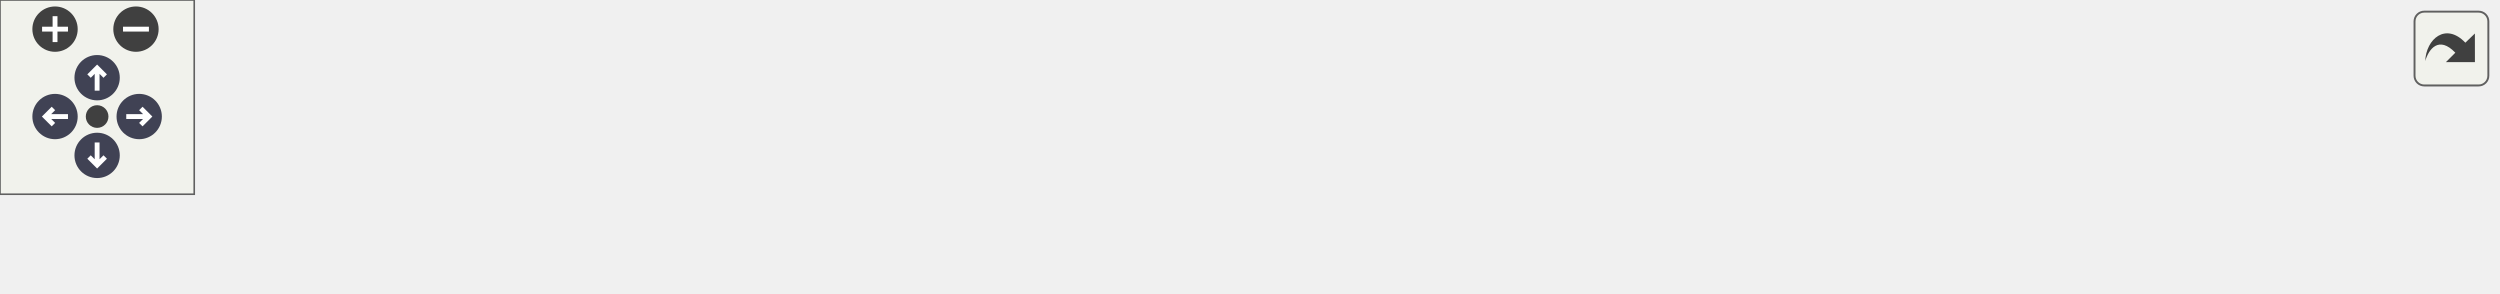
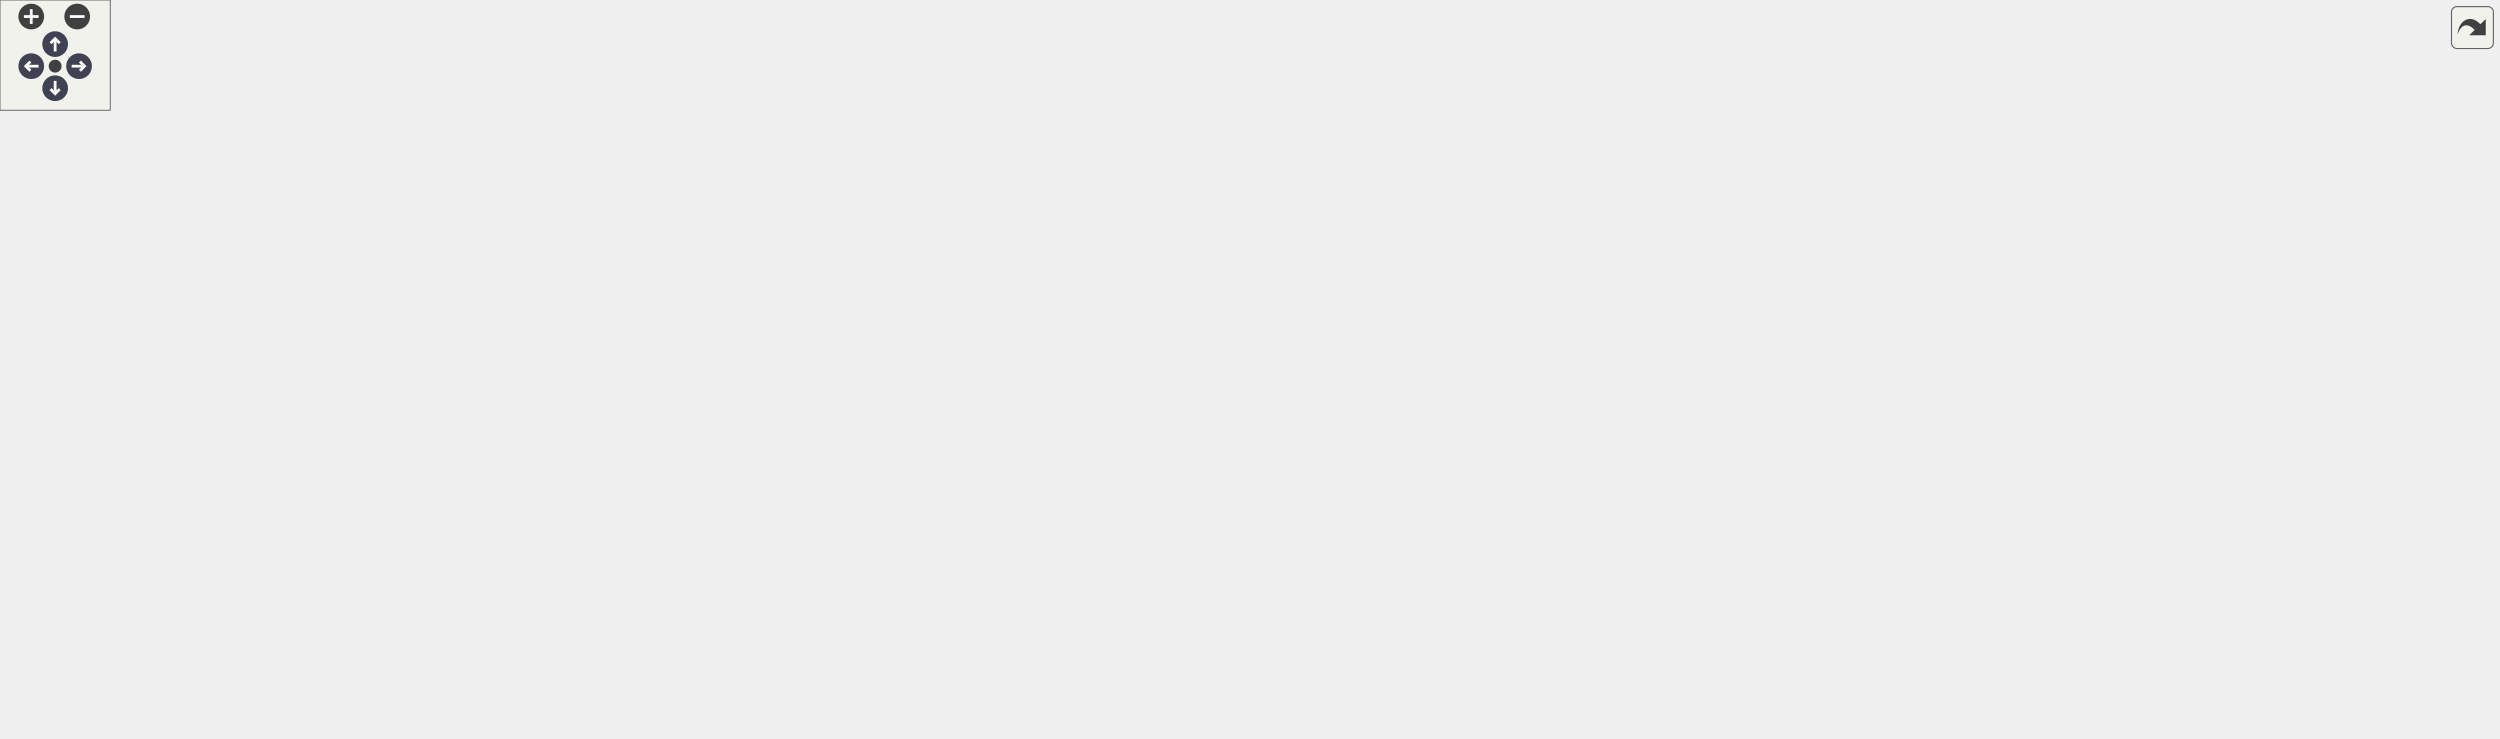
<svg xmlns="http://www.w3.org/2000/svg" xmlns:xlink="http://www.w3.org/1999/xlink" id="main" version="1.1" xml:space="preserve">
  <style type="text/css">
.node, .edge {opacity: 0.7;}
.node.selected, .edge.selected {opacity: 1;}
.edge:hover path { stroke: red; }
.edge:hover polygon { stroke: red; fill: red; }
</style>
  <defs>
    <circle id="rim" cx="0" cy="0" r="7" />
    <circle id="rim2" cx="0" cy="0" r="3.5" />
    <g id="zoomPlus">
      <use xlink:href="#rim" fill="#404040">
        <set attributeName="fill" to="#808080" begin="zoomplus.mouseover" end="zoomplus.mouseout" />
      </use>
      <path d="M-4,0h8M0,-4v8" fill="none" stroke="white" stroke-width="1.5" pointer-events="none" />
    </g>
    <g id="zoomMin">
      <use xlink:href="#rim" fill="#404040">
        <set attributeName="fill" to="#808080" begin="zoomminus.mouseover" end="zoomminus.mouseout" />
      </use>
      <path d="M-4,0h8" fill="none" stroke="white" stroke-width="1.5" pointer-events="none" />
    </g>
    <g id="arrowUp" transform="translate(30 24)">
      <use xlink:href="#rim" />
      <path pointer-events="none" fill="none" stroke="white" stroke-width="1.5" d="M0,-3.0v7 M-2.5,-0.5L0,-3.0L2.5,-0.5" />
    </g>
    <g id="arrowRight" transform="rotate(90) translate(36 -43)">
      <use xlink:href="#rim" />
      <path pointer-events="none" fill="none" stroke="white" stroke-width="1.5" d="M0,-3.0v7 M-2.5,-0.5L0,-3.0L2.5,-0.5" />
    </g>
    <g id="arrowDown" transform="rotate(180) translate(-30 -48)">
      <use xlink:href="#rim" />
      <path pointer-events="none" fill="none" stroke="white" stroke-width="1.5" d="M0,-3.0v7 M-2.5,-0.5L0,-3.0L2.5,-0.5" />
    </g>
    <g id="arrowLeft" transform="rotate(270) translate(-36 17)">
      <use xlink:href="#rim" />
      <path pointer-events="none" fill="none" stroke="white" stroke-width="1.5" d="M0,-3.0v7 M-2.5,-0.5L0,-3.0L2.5,-0.5" />
    </g>
    <g id="resetDef">
      <use xlink:href="#rim2" fill="#404040">
        <set attributeName="fill" to="#808080" begin="reset.mouseover" end="reset.mouseout" />
      </use>
    </g>
  </defs>
  <svg id="graph" class="graph">
    <g id="viewport">
      <g id="Node000001" class="node">
        <g id="a_Node000001">
          <a xlink:title="Application ProgramData path: C:/ProgramData/[organization]/[Application].">
-             <polygon fill="#999999" stroke="none" points="178,-24.88 0,-24.88 0,-5.62 178,-5.62 178,-24.88" />
-             <text xml:space="preserve" text-anchor="start" x="8" y="-11.43" font-family="Consolas" font-weight="bold" font-size="11.00">npi::app::appProgramDataDir</text>
+             <polygon fill="#999999" stroke="none" points="178,-210.5 0,-210.5 0,-191.25 178,-191.25 178,-210.5" />
+             <text xml:space="preserve" text-anchor="start" x="8" y="-197.05" font-family="Consolas" font-weight="bold" font-size="11.00">npi::app::appProgramDataDir</text>
          </a>
        </g>
      </g>
      <g id="Node000002" class="node">
        <g id="a_Node000002">
          <a xlink:href="../../dc/dba/namespacenpi_1_1app.html#a30836be8b9337a64733a6e05594b23c8" target="_top" xlink:title="Organization ProgramData path: C:/ProgramData/[organization].">
-             <polygon fill="white" stroke="none" points="392,-24.88 214,-24.88 214,-5.62 392,-5.62 392,-24.88" />
-             <text xml:space="preserve" text-anchor="middle" x="303" y="-10.43" font-family="Consolas" font-size="11.00">npi::app::orgProgramDataDir</text>
+             <polygon fill="white" stroke="none" points="392,-210.5 214,-210.5 214,-191.25 392,-191.25 392,-210.5" />
+             <text xml:space="preserve" text-anchor="middle" x="303" y="-196.05" font-family="Consolas" font-size="11.00">npi::app::orgProgramDataDir</text>
          </a>
        </g>
      </g>
      <g id="edge1_Node000001_Node000002" class="edge">
        <g id="a_edge1_Node000001_Node000002">
          <a xlink:title=" ">
-             <path fill="none" stroke="#63b8ff" d="M177.76,-15.25C187.85,-15.25 198.17,-15.25 208.34,-15.25" />
-             <polygon fill="#63b8ff" stroke="#63b8ff" points="213.09,-15.25 208.09,-17.5 211.81,-15.25 208.09,-15.25 208.09,-15.25 208.09,-15.25 211.81,-15.25 208.09,-13 213.09,-15.25" />
+             <path fill="none" stroke="#63b8ff" d="M177.76,-200.88C187.85,-200.88 198.17,-200.88 208.34,-200.88" />
+             <polygon fill="#63b8ff" stroke="#63b8ff" points="213.09,-200.88 208.09,-203.13 211.81,-200.88 208.09,-200.88 208.09,-200.88 208.09,-200.88 211.81,-200.88 208.09,-198.63 213.09,-200.88" />
          </a>
        </g>
      </g>
      <g id="Node000003" class="node">
        <g id="a_Node000003">
          <a xlink:href="../../d9/dee/namespaceanonymous__namespace_02_meta_info_8cpp_03.html#a83a890c0d741a2d9697ff6eb4744f8c1" target="_top" xlink:title="Resolve base path using Known Folder ID or environment variable fallback.">
-             <polygon fill="white" stroke="none" points="594,-30.5 428,-30.5 428,0 594,0 594,-30.5" />
-             <text xml:space="preserve" text-anchor="start" x="436" y="-16.05" font-family="Consolas" font-size="11.00">anonymous_namespace</text>
-             <text xml:space="preserve" text-anchor="middle" x="511" y="-4.8" font-family="Consolas" font-size="11.00">{MetaInfo::cpp}::basePath</text>
+             <polygon fill="white" stroke="none" points="594,-216.12 428,-216.12 428,-185.62 594,-185.62 594,-216.12" />
+             <text xml:space="preserve" text-anchor="start" x="436" y="-201.68" font-family="Consolas" font-size="11.00">anonymous_namespace</text>
+             <text xml:space="preserve" text-anchor="middle" x="511" y="-190.43" font-family="Consolas" font-size="11.00">{MetaInfo::cpp}::basePath</text>
          </a>
        </g>
      </g>
      <g id="edge2_Node000002_Node000003" class="edge">
        <g id="a_edge2_Node000002_Node000003">
          <a xlink:title=" ">
-             <path fill="none" stroke="#63b8ff" d="M391.96,-15.25C401.92,-15.25 412.08,-15.25 422.04,-15.25" />
-             <polygon fill="#63b8ff" stroke="#63b8ff" points="426.99,-15.25 421.99,-17.5 425.71,-15.25 421.99,-15.25 421.99,-15.25 421.99,-15.25 425.71,-15.25 421.99,-13 426.99,-15.25" />
+             <path fill="none" stroke="#63b8ff" d="M391.96,-200.88C401.92,-200.88 412.08,-200.88 422.04,-200.88" />
+             <polygon fill="#63b8ff" stroke="#63b8ff" points="426.99,-200.88 421.99,-203.13 425.71,-200.88 421.99,-200.88 421.99,-200.88 421.99,-200.88 425.71,-200.88 421.99,-198.63 426.99,-200.88" />
          </a>
        </g>
      </g>
      <g id="Node000004" class="node">
        <g id="a_Node000004">
-           <a xlink:href="../../dc/dba/namespacenpi_1_1app.html#a2a7d7ff8fc3a71350a1d640be744c1f9" target="_top" xlink:title="Displays a Windows-native fatal error message box.">
-             <polygon fill="white" stroke="none" points="772,-24.88 630,-24.88 630,-5.62 772,-5.62 772,-24.88" />
-             <text xml:space="preserve" text-anchor="middle" x="701" y="-10.43" font-family="Consolas" font-size="11.00">npi::app::winFatalMsg</text>
+           <a xlink:href="../../dc/dba/namespacenpi_1_1app.html#ab43cdd42223150fbfc70f9a9f02a9019" target="_top" xlink:title="Launches npiMsgBox.exe to show a stop/error message box and terminates this process.">
+             <polygon fill="white" stroke="none" points="784,-210.5 630,-210.5 630,-191.25 784,-191.25 784,-210.5" />
+             <text xml:space="preserve" text-anchor="middle" x="707" y="-196.05" font-family="Consolas" font-size="11.00">npi::app::winStopMsgExe</text>
          </a>
        </g>
      </g>
      <g id="edge3_Node000003_Node000004" class="edge">
        <g id="a_edge3_Node000003_Node000004">
          <a xlink:title=" ">
-             <path fill="none" stroke="#63b8ff" d="M593.91,-15.25C603.91,-15.25 614.09,-15.25 624,-15.25" />
-             <polygon fill="#63b8ff" stroke="#63b8ff" points="628.91,-15.25 623.91,-17.5 627.63,-15.25 623.91,-15.25 623.91,-15.25 623.91,-15.25 627.63,-15.25 623.91,-13 628.91,-15.25" />
+             <path fill="none" stroke="#63b8ff" d="M593.99,-200.88C603.93,-200.88 614.08,-200.88 624.01,-200.88" />
+             <polygon fill="#63b8ff" stroke="#63b8ff" points="628.94,-200.88 623.94,-203.13 627.66,-200.88 623.94,-200.88 623.94,-200.88 623.94,-200.88 627.66,-200.88 623.94,-198.63 628.94,-200.88" />
+           </a>
+         </g>
+       </g>
+       <g id="Node000005" class="node">
+         <g id="a_Node000005">
+           <a xlink:href="../../d4/dbe/namespaceanonymous__namespace_02_win_msg_box_exe_8cpp_03.html#aaa8ea5249bc78f802a58761c2cbe5f17" target="_top" xlink:title="Appends a null-terminated ASCII message to the command line.">
+             <polygon fill="white" stroke="none" points="953,-341.75 823,-341.75 823,-300 953,-300 953,-341.75" />
+             <text xml:space="preserve" text-anchor="start" x="831" y="-327.3" font-family="Consolas" font-size="11.00">anonymous_namespace</text>
+             <text xml:space="preserve" text-anchor="start" x="831" y="-316.05" font-family="Consolas" font-size="11.00">{WinMsgBoxExe::cpp}</text>
+             <text xml:space="preserve" text-anchor="middle" x="888" y="-304.8" font-family="Consolas" font-size="11.00">::bufAppendMsg</text>
+           </a>
+         </g>
+       </g>
+       <g id="edge4_Node000004_Node000005" class="edge">
+         <g id="a_edge4_Node000004_Node000005">
+           <a xlink:title=" ">
+             <path fill="none" stroke="#63b8ff" d="M717.84,-210.25C736.57,-227.75 779.14,-265.88 820,-290.88 823.66,-293.12 827.52,-295.29 831.46,-297.37" />
+             <polygon fill="#63b8ff" stroke="#63b8ff" points="835.79,-299.59 830.31,-299.31 834.65,-299 831.34,-297.3 831.34,-297.3 831.34,-297.3 834.65,-299 832.37,-295.3 835.79,-299.59" />
+           </a>
+         </g>
+       </g>
+       <g id="Node000007" class="node">
+         <g id="a_Node000007">
+           <a xlink:href="../../d4/dbe/namespaceanonymous__namespace_02_win_msg_box_exe_8cpp_03.html#a86d417acf3a64e3477e64493dc92a88c" target="_top" xlink:title=" ">
+             <polygon fill="white" stroke="none" points="956,-281.75 820,-281.75 820,-240 956,-240 956,-281.75" />
+             <text xml:space="preserve" text-anchor="start" x="828" y="-267.3" font-family="Consolas" font-size="11.00">anonymous_namespace</text>
+             <text xml:space="preserve" text-anchor="start" x="828" y="-256.05" font-family="Consolas" font-size="11.00">{WinMsgBoxExe::cpp}</text>
+             <text xml:space="preserve" text-anchor="middle" x="888" y="-244.8" font-family="Consolas" font-size="11.00">::claimStopOwnership</text>
+           </a>
+         </g>
+       </g>
+       <g id="edge6_Node000004_Node000007" class="edge">
+         <g id="a_edge6_Node000004_Node000007">
+           <a xlink:title=" ">
+             <path fill="none" stroke="#63b8ff" d="M736.36,-210.38C758.64,-217.85 790.59,-228.56 819.33,-238.19" />
+             <polygon fill="#63b8ff" stroke="#63b8ff" points="823.88,-239.72 818.43,-240.26 822.67,-239.31 819.14,-238.13 819.14,-238.13 819.14,-238.13 822.67,-239.31 819.86,-236 823.88,-239.72" />
+           </a>
+         </g>
+       </g>
+       <g id="Node000008" class="node">
+         <g id="a_Node000008">
+           <a xlink:href="../../d4/dbe/namespaceanonymous__namespace_02_win_msg_box_exe_8cpp_03.html#a1130800899b07b3e7b42ae60f3397c03" target="_top" xlink:title="Copies the prepared command-line prefix into a per-call buffer.">
+             <polygon fill="white" stroke="none" points="953,-221.75 823,-221.75 823,-180 953,-180 953,-221.75" />
+             <text xml:space="preserve" text-anchor="start" x="831" y="-207.3" font-family="Consolas" font-size="11.00">anonymous_namespace</text>
+             <text xml:space="preserve" text-anchor="start" x="831" y="-196.05" font-family="Consolas" font-size="11.00">{WinMsgBoxExe::cpp}</text>
+             <text xml:space="preserve" text-anchor="middle" x="888" y="-184.8" font-family="Consolas" font-size="11.00">::copyCmdLineBuf</text>
+           </a>
+         </g>
+       </g>
+       <g id="edge7_Node000004_Node000008" class="edge">
+         <g id="a_edge7_Node000004_Node000008">
+           <a xlink:title=" ">
+             <path fill="none" stroke="#63b8ff" d="M783.91,-200.88C794.93,-200.88 806.22,-200.88 817.11,-200.88" />
+             <polygon fill="#63b8ff" stroke="#63b8ff" points="821.89,-200.88 816.89,-203.13 820.61,-200.88 816.89,-200.88 816.89,-200.88 816.89,-200.88 820.61,-200.88 816.89,-198.63 821.89,-200.88" />
+           </a>
+         </g>
+       </g>
+       <g id="Node000009" class="node">
+         <g id="a_Node000009">
+           <a xlink:href="../../d4/dbe/namespaceanonymous__namespace_02_win_msg_box_exe_8cpp_03.html#a2e29a8fedb4d4bc0661873c8d4883c64" target="_top" xlink:title="Finalizes the command line and launches npiMsgBox.exe.">
+             <polygon fill="white" stroke="none" points="953,-161.75 823,-161.75 823,-120 953,-120 953,-161.75" />
+             <text xml:space="preserve" text-anchor="start" x="831" y="-147.3" font-family="Consolas" font-size="11.00">anonymous_namespace</text>
+             <text xml:space="preserve" text-anchor="start" x="831" y="-136.05" font-family="Consolas" font-size="11.00">{WinMsgBoxExe::cpp}</text>
+             <text xml:space="preserve" text-anchor="middle" x="888" y="-124.8" font-family="Consolas" font-size="11.00">::launch</text>
+           </a>
+         </g>
+       </g>
+       <g id="edge8_Node000004_Node000009" class="edge">
+         <g id="a_edge8_Node000004_Node000009">
+           <a xlink:title=" ">
+             <path fill="none" stroke="#63b8ff" d="M736.36,-191.37C758.64,-183.9 790.59,-173.19 819.33,-163.56" />
+             <polygon fill="#63b8ff" stroke="#63b8ff" points="823.88,-162.03 819.86,-165.75 822.67,-162.44 819.14,-163.62 819.14,-163.62 819.14,-163.62 822.67,-162.44 818.43,-161.49 823.88,-162.03" />
+           </a>
+         </g>
+       </g>
+       <g id="Node000010" class="node">
+         <g id="a_Node000010">
+           <a xlink:href="../../d4/dbe/namespaceanonymous__namespace_02_win_msg_box_exe_8cpp_03.html#a58ddc58a8755566f9fa235e49d764761" target="_top" xlink:title="Builds the helper executable path and reusable command-line prefix. The command-line prefix buffer is...">
+             <polygon fill="white" stroke="none" points="953,-101.75 823,-101.75 823,-60 953,-60 953,-101.75" />
+             <text xml:space="preserve" text-anchor="start" x="831" y="-87.3" font-family="Consolas" font-size="11.00">anonymous_namespace</text>
+             <text xml:space="preserve" text-anchor="start" x="831" y="-76.05" font-family="Consolas" font-size="11.00">{WinMsgBoxExe::cpp}</text>
+             <text xml:space="preserve" text-anchor="middle" x="888" y="-64.8" font-family="Consolas" font-size="11.00">::prepare</text>
+           </a>
+         </g>
+       </g>
+       <g id="edge9_Node000004_Node000010" class="edge">
+         <g id="a_edge9_Node000004_Node000010">
+           <a xlink:title=" ">
+             <path fill="none" stroke="#63b8ff" d="M717.84,-191.5C736.57,-174 779.14,-135.87 820,-110.88 823.66,-108.63 827.52,-106.46 831.46,-104.38" />
+             <polygon fill="#63b8ff" stroke="#63b8ff" points="835.79,-102.16 832.37,-106.45 834.65,-102.75 831.34,-104.45 831.34,-104.45 831.34,-104.45 834.65,-102.75 830.31,-102.44 835.79,-102.16" />
+           </a>
+         </g>
+       </g>
+       <g id="Node000006" class="node">
+         <g id="a_Node000006">
+           <a xlink:href="../../d4/dbe/namespaceanonymous__namespace_02_win_msg_box_exe_8cpp_03.html#a587867f118701093b97cc8ccaf37a239" target="_top" xlink:title="Sanitizes and appends one message character.">
+             <polygon fill="white" stroke="none" points="1134,-341.75 1004,-341.75 1004,-300 1134,-300 1134,-341.75" />
+             <text xml:space="preserve" text-anchor="start" x="1012" y="-327.3" font-family="Consolas" font-size="11.00">anonymous_namespace</text>
+             <text xml:space="preserve" text-anchor="start" x="1012" y="-316.05" font-family="Consolas" font-size="11.00">{WinMsgBoxExe::cpp}</text>
+             <text xml:space="preserve" text-anchor="middle" x="1069" y="-304.8" font-family="Consolas" font-size="11.00">::bufAppendMsgChar</text>
+           </a>
+         </g>
+       </g>
+       <g id="edge5_Node000005_Node000006" class="edge">
+         <g id="a_edge5_Node000005_Node000006">
+           <a xlink:title=" ">
+             <path fill="none" stroke="#63b8ff" d="M952.87,-320.88C967.58,-320.88 983.3,-320.88 998.25,-320.88" />
+             <polygon fill="#63b8ff" stroke="#63b8ff" points="1002.94,-320.88 997.94,-323.13 1001.66,-320.88 997.94,-320.88 997.94,-320.88 997.94,-320.88 1001.66,-320.88 997.94,-318.63 1002.94,-320.88" />
+           </a>
+         </g>
+       </g>
+       <g id="Node000011" class="node">
+         <g id="a_Node000011">
+           <a xlink:href="../../d4/dbe/namespaceanonymous__namespace_02_win_msg_box_exe_8cpp_03.html#a7c36613e6219d885c2b5c949ce285c60" target="_top" xlink:title="Appends one character to the prepared command-line prefix buffer.">
+             <polygon fill="white" stroke="none" points="1134,-161.75 1004,-161.75 1004,-120 1134,-120 1134,-161.75" />
+             <text xml:space="preserve" text-anchor="start" x="1012" y="-147.3" font-family="Consolas" font-size="11.00">anonymous_namespace</text>
+             <text xml:space="preserve" text-anchor="start" x="1012" y="-136.05" font-family="Consolas" font-size="11.00">{WinMsgBoxExe::cpp}</text>
+             <text xml:space="preserve" text-anchor="middle" x="1069" y="-124.8" font-family="Consolas" font-size="11.00">::cmdLineBufAppend</text>
+           </a>
+         </g>
+       </g>
+       <g id="edge10_Node000010_Node000011" class="edge">
+         <g id="a_edge10_Node000010_Node000011">
+           <a xlink:title=" ">
+             <path fill="none" stroke="#63b8ff" d="M951.1,-101.69C966.93,-107 984.02,-112.73 1000.12,-118.12" />
+             <polygon fill="#63b8ff" stroke="#63b8ff" points="1004.85,-119.71 999.4,-120.25 1003.64,-119.3 1000.11,-118.12 1000.11,-118.12 1000.11,-118.12 1003.64,-119.3 1000.83,-115.99 1004.85,-119.71" />
+           </a>
+         </g>
+       </g>
+       <g id="Node000012" class="node">
+         <g id="a_Node000012">
+           <a xlink:href="../../d4/dbe/namespaceanonymous__namespace_02_win_msg_box_exe_8cpp_03.html#a59f9ee4de5e70beaf819165aec928b60" target="_top" xlink:title="Appends the application title used as the message-box title to the command-line prefix.">
+             <polygon fill="white" stroke="none" points="1146,-101.75 992,-101.75 992,-60 1146,-60 1146,-101.75" />
+             <text xml:space="preserve" text-anchor="start" x="1000" y="-87.3" font-family="Consolas" font-size="11.00">anonymous_namespace</text>
+             <text xml:space="preserve" text-anchor="start" x="1000" y="-76.05" font-family="Consolas" font-size="11.00">{WinMsgBoxExe::cpp}</text>
+             <text xml:space="preserve" text-anchor="middle" x="1069" y="-64.8" font-family="Consolas" font-size="11.00">::cmdLineBufAppendTitle</text>
+           </a>
+         </g>
+       </g>
+       <g id="edge11_Node000010_Node000012" class="edge">
+         <g id="a_edge11_Node000010_Node000012">
+           <a xlink:title=" ">
+             <path fill="none" stroke="#63b8ff" d="M952.87,-80.88C963.62,-80.88 974.92,-80.88 986.06,-80.88" />
+             <polygon fill="#63b8ff" stroke="#63b8ff" points="991.01,-80.88 986.01,-83.13 989.73,-80.88 986.01,-80.88 986.01,-80.88 986.01,-80.88 989.73,-80.88 986.01,-78.63 991.01,-80.88" />
+           </a>
+         </g>
+       </g>
+       <g id="Node000014" class="node">
+         <g id="a_Node000014">
+           <a xlink:href="../../d4/dbe/namespaceanonymous__namespace_02_win_msg_box_exe_8cpp_03.html#ae9382129e5c68748dfb4d7ca8056cd94" target="_top" xlink:title="Appends one character to the prepared executable path buffer.">
+             <polygon fill="white" stroke="none" points="1134,-41.75 1004,-41.75 1004,0 1134,0 1134,-41.75" />
+             <text xml:space="preserve" text-anchor="start" x="1012" y="-27.3" font-family="Consolas" font-size="11.00">anonymous_namespace</text>
+             <text xml:space="preserve" text-anchor="start" x="1012" y="-16.05" font-family="Consolas" font-size="11.00">{WinMsgBoxExe::cpp}</text>
+             <text xml:space="preserve" text-anchor="middle" x="1069" y="-4.8" font-family="Consolas" font-size="11.00">::exePathBufAppend</text>
+           </a>
+         </g>
+       </g>
+       <g id="edge13_Node000010_Node000014" class="edge">
+         <g id="a_edge13_Node000010_Node000014">
+           <a xlink:title=" ">
+             <path fill="none" stroke="#63b8ff" d="M951.1,-60.06C966.93,-54.75 984.02,-49.02 1000.12,-43.63" />
+             <polygon fill="#63b8ff" stroke="#63b8ff" points="1004.85,-42.04 1000.83,-45.76 1003.64,-42.45 1000.11,-43.63 1000.11,-43.63 1000.11,-43.63 1003.64,-42.45 999.4,-41.5 1004.85,-42.04" />
+           </a>
+         </g>
+       </g>
+       <g id="Node000013" class="node">
+         <g id="a_Node000013">
+           <a xlink:href="../../d4/dbe/namespaceanonymous__namespace_02_win_msg_box_exe_8cpp_03.html#aa8940d19449f89ab180165a36e11b4a2" target="_top" xlink:title="Sanitizes and appends one title character to the command-line prefix.">
+             <polygon fill="white" stroke="none" points="1360,-101.75 1182,-101.75 1182,-60 1360,-60 1360,-101.75" />
+             <text xml:space="preserve" text-anchor="start" x="1190" y="-87.3" font-family="Consolas" font-size="11.00">anonymous_namespace</text>
+             <text xml:space="preserve" text-anchor="start" x="1190" y="-76.05" font-family="Consolas" font-size="11.00">{WinMsgBoxExe::cpp}</text>
+             <text xml:space="preserve" text-anchor="middle" x="1271" y="-64.8" font-family="Consolas" font-size="11.00">::cmdLineBufAppendTitleChar</text>
+           </a>
+         </g>
+       </g>
+       <g id="edge12_Node000012_Node000013" class="edge">
+         <g id="a_edge12_Node000012_Node000013">
+           <a xlink:title=" ">
+             <path fill="none" stroke="#63b8ff" d="M1145.9,-80.88C1155.78,-80.88 1166,-80.88 1176.13,-80.88" />
+             <polygon fill="#63b8ff" stroke="#63b8ff" points="1180.87,-80.88 1175.87,-83.13 1179.59,-80.88 1175.87,-80.88 1175.87,-80.88 1175.87,-80.88 1179.59,-80.88 1175.87,-78.63 1180.87,-80.88" />
          </a>
        </g>
      </g>
    </g>
  </svg>
  <g id="navigator" transform="translate(0 0)" fill="#404254">
    <rect fill="#f2f5e9" fill-opacity="0.5" stroke="#606060" stroke-width=".5" x="0" y="0" width="60" height="60" />
    <use id="zoomplus" xlink:href="#zoomPlus" x="17" y="9" />
    <use id="zoomminus" xlink:href="#zoomMin" x="42" y="9" />
    <use id="reset" xlink:href="#resetDef" x="30" y="36" />
    <use id="arrowup" xlink:href="#arrowUp" x="0" y="0" />
    <use id="arrowright" xlink:href="#arrowRight" x="0" y="0" />
    <use id="arrowdown" xlink:href="#arrowDown" x="0" y="0" />
    <use id="arrowleft" xlink:href="#arrowLeft" x="0" y="0" />
  </g>
  <svg viewBox="0 0 15 15" width="100%" height="30px" preserveAspectRatio="xMaxYMin meet">
    <g id="arrow_out" transform="scale(0.3 0.3)">
      <a xlink:href="namespacenpi_1_1app_a40a2a28831f2f410c995f0657baf6544_cgraph_org.svg" target="_base">
        <rect id="button" ry="5" rx="5" y="6" x="6" height="38" width="38" fill="#f2f5e9" fill-opacity="0.5" stroke="#606060" stroke-width="1.0" />
        <path id="arrow" d="M 11.5,31.437 C 11.94,20.098 22.043,11.323 32.159,21.979 L 37.069,17.246 C 37.069,17.246 37.088,32 37.088,32 L 22.16,31.978 C 22.16,31.978 26.998,27.14 26.998,27.14 C 18.529,18.264 13.292,25.23 11.5,31.437 z" style="fill:#404040;" />
      </a>
    </g>
  </svg>
  <style type="text/css">

[data-mouse-over-selected='false'] { opacity: 0.7; }
[data-mouse-over-selected='true']  { opacity: 1.0; }

</style>
</svg>
